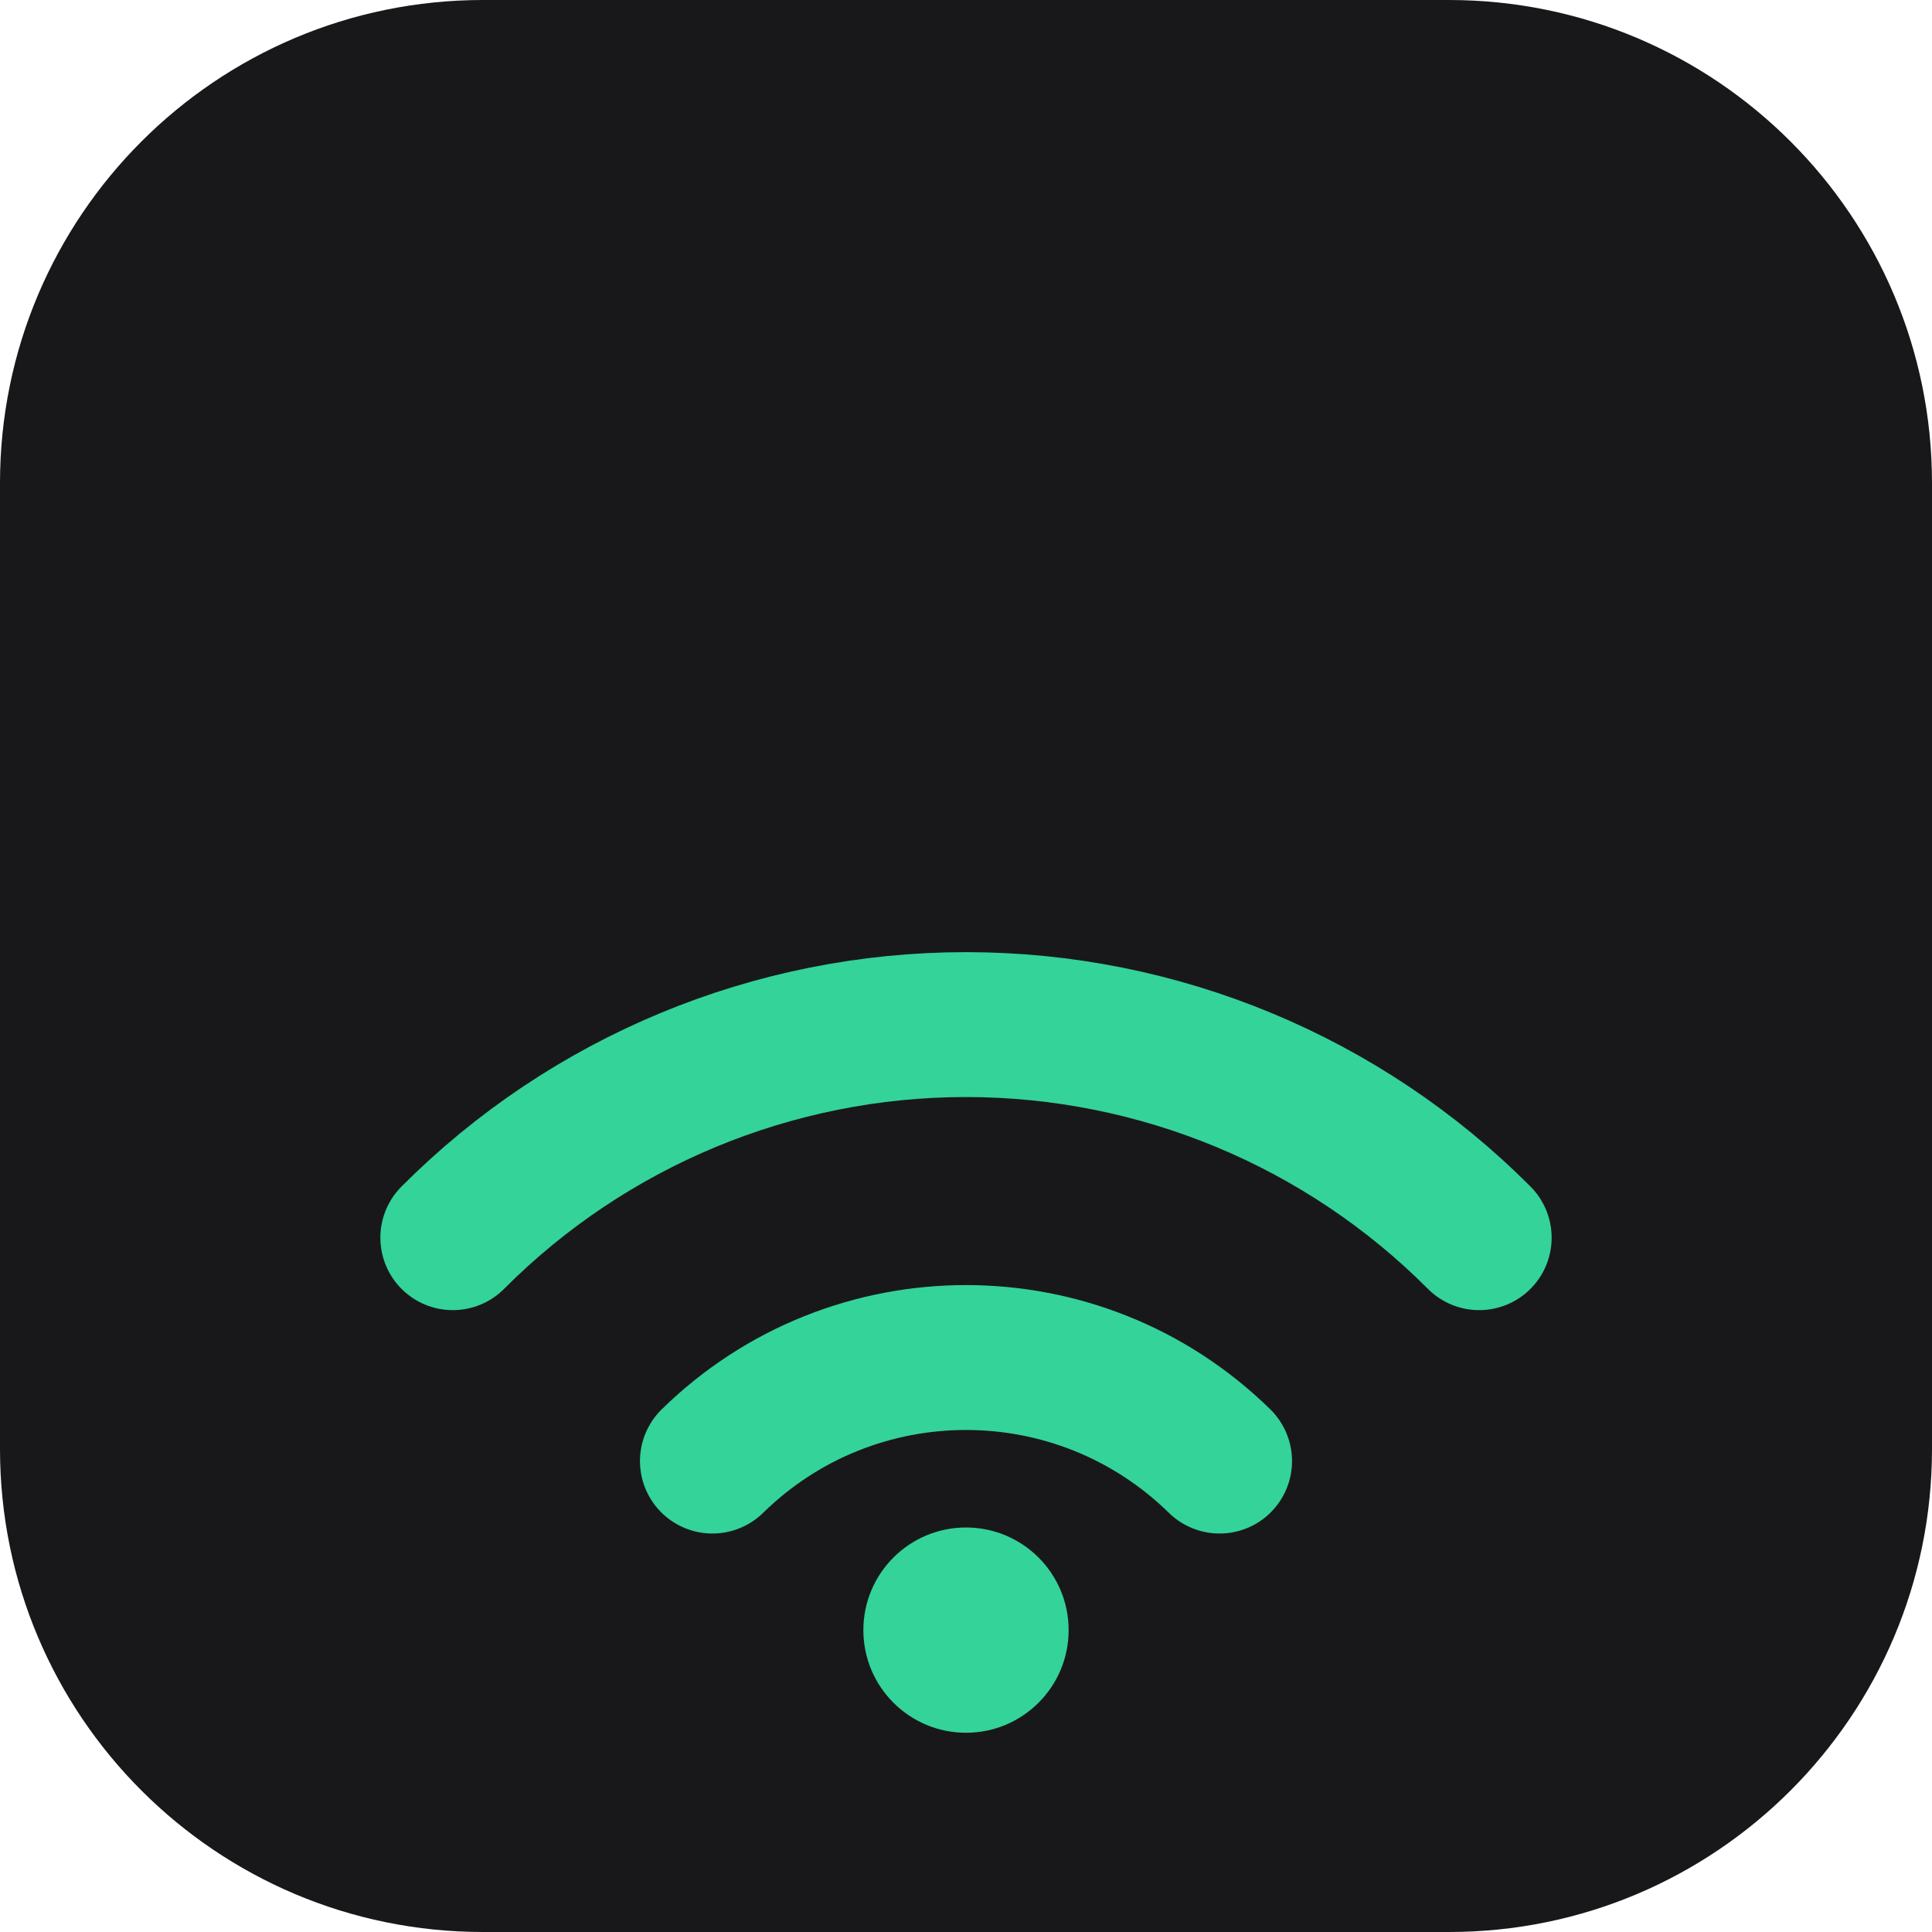
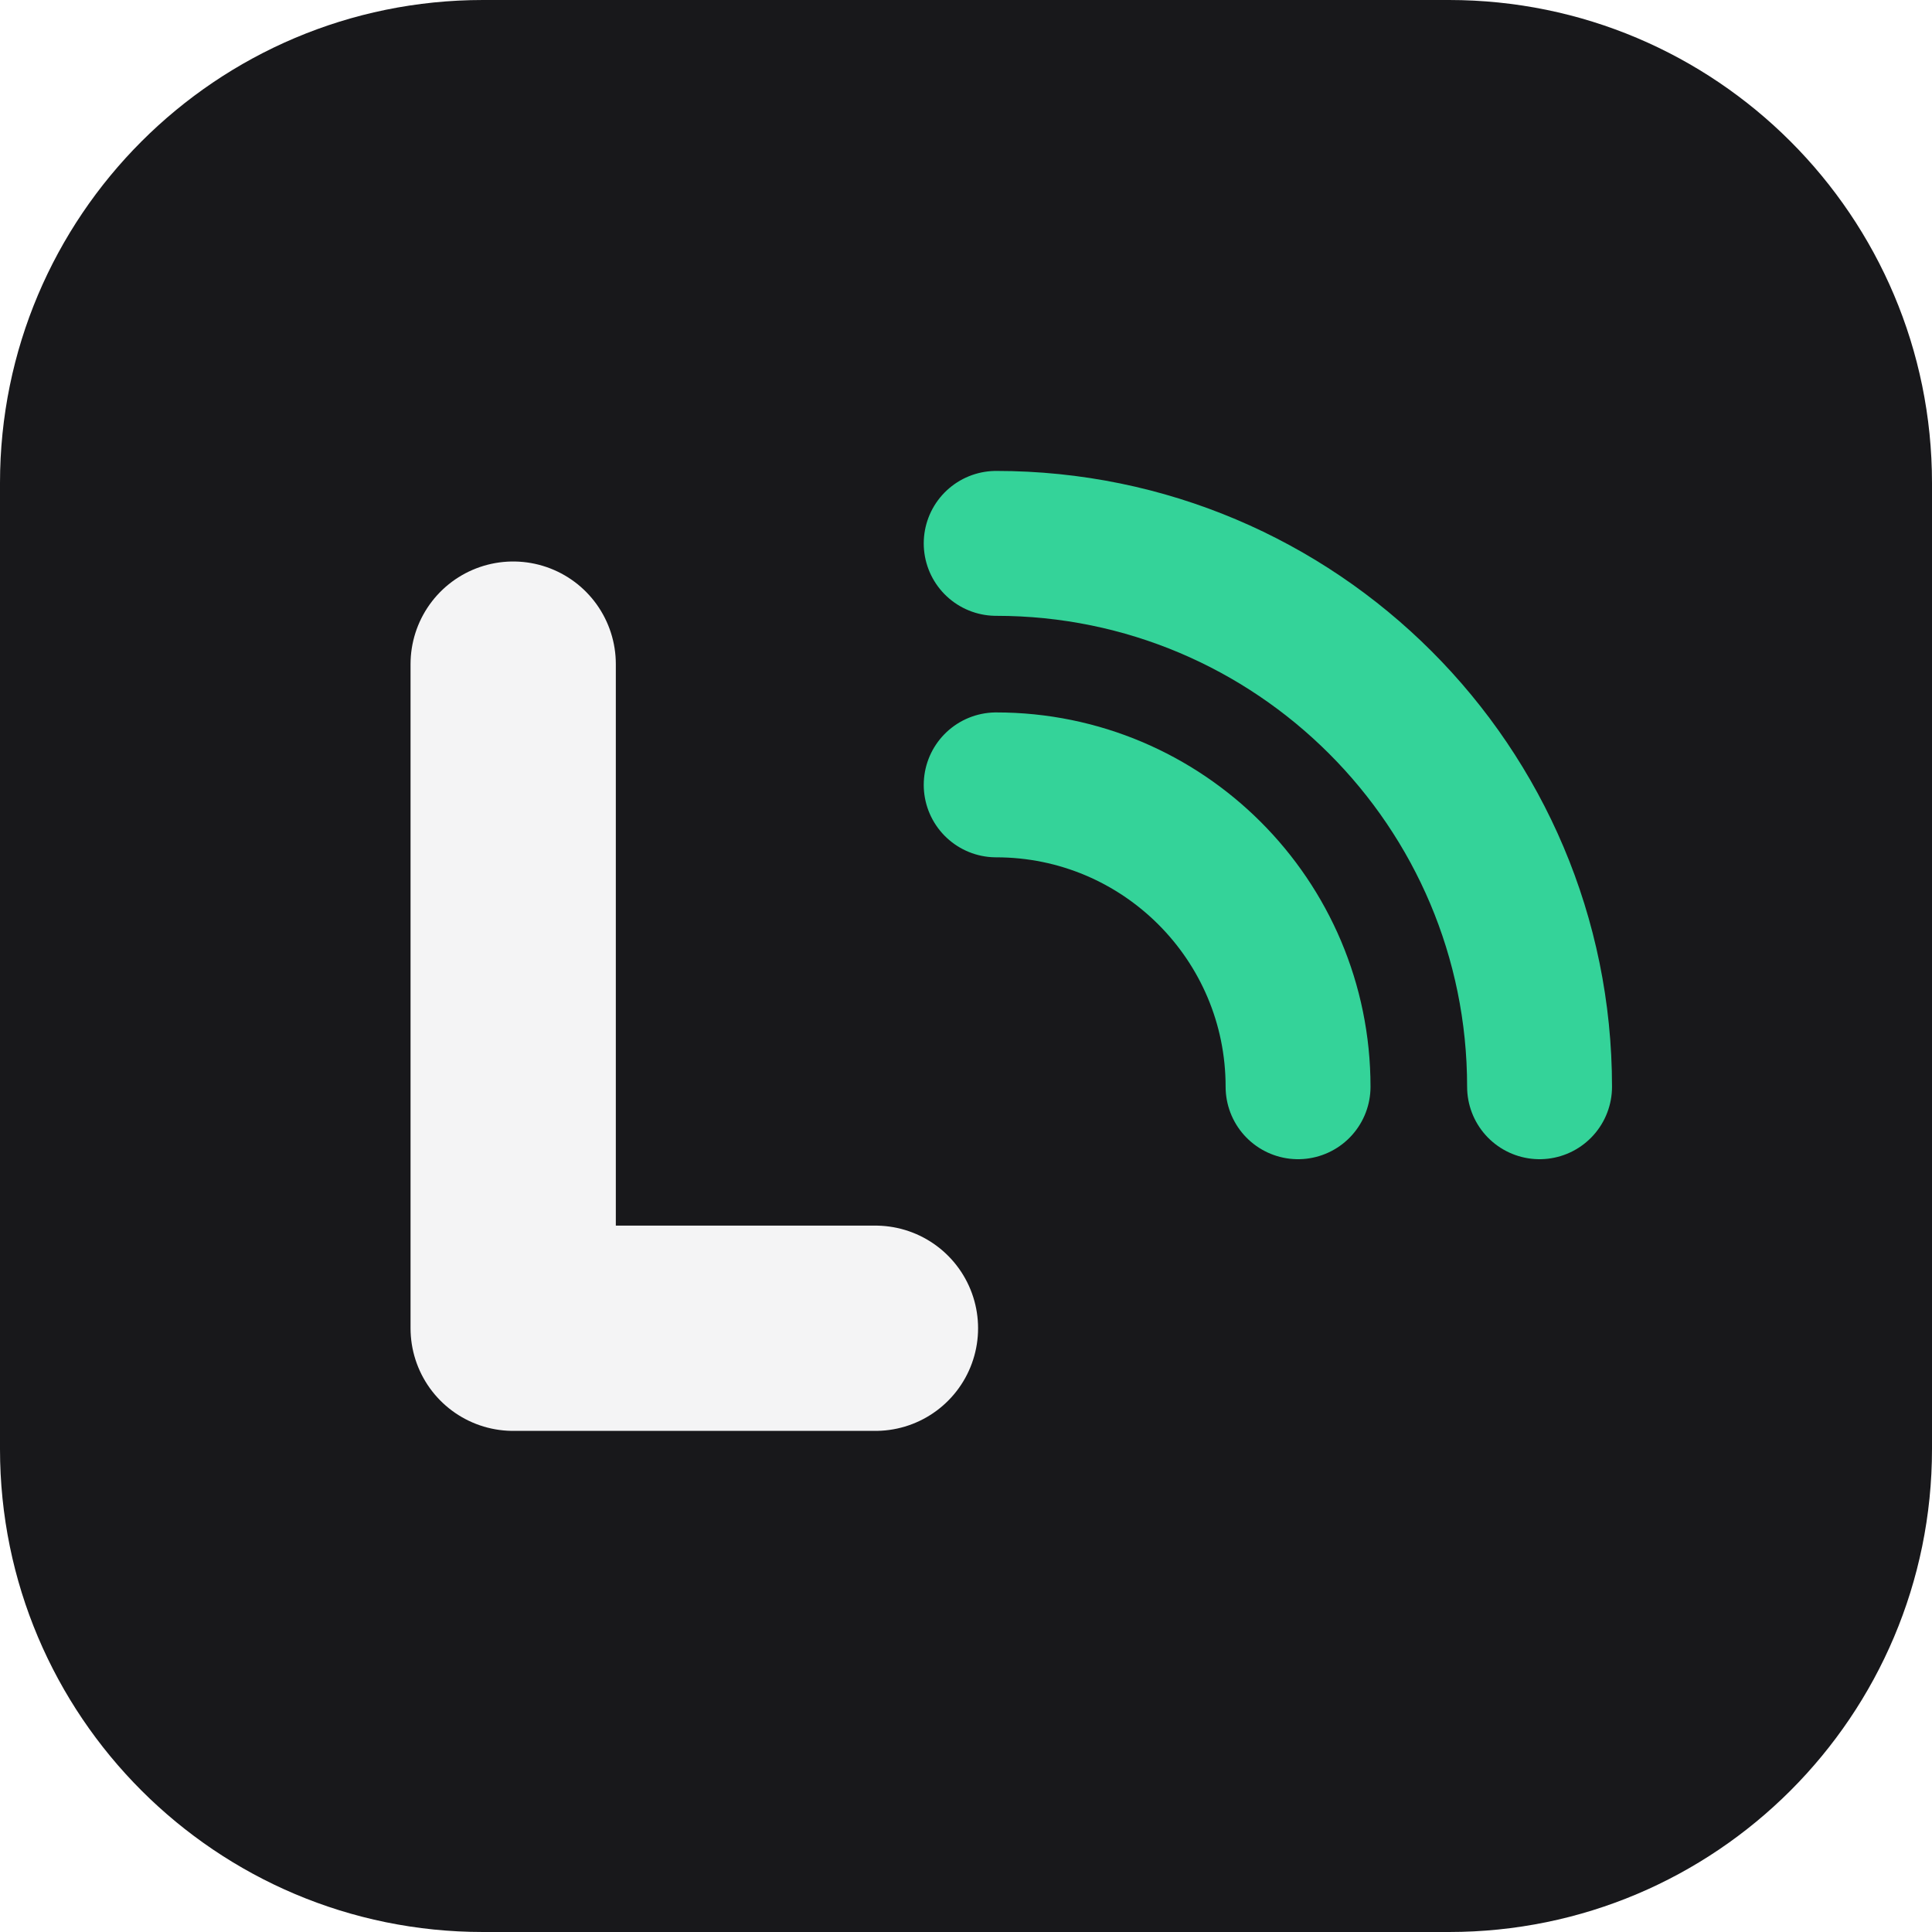
<svg xmlns="http://www.w3.org/2000/svg" viewBox="0 0 32 32">
  <rect width="32" height="32" rx="8" fill="#18181b" />
+   <path d="M8.5 11V22H14.5" fill="none" stroke="#f4f4f5" stroke-width="3.4" stroke-linecap="round" stroke-linejoin="round" />
  <g fill="none" stroke="#34d399" stroke-width="2.4" stroke-linecap="round">
-     <path d="M7.5 20.5a12 12 0 0 1 17 0" />
-     <path d="M11.8 24.2a6 6 0 0 1 8.4 0" />
+     <path d="M16.5 13A5 5 0 0 1 21.5 18" />
+     <path d="M16.5 9A9 9 0 0 1 25.5 18" />
  </g>
-   <circle cx="16" cy="27" r="1.7" fill="#34d399" />
</svg>
